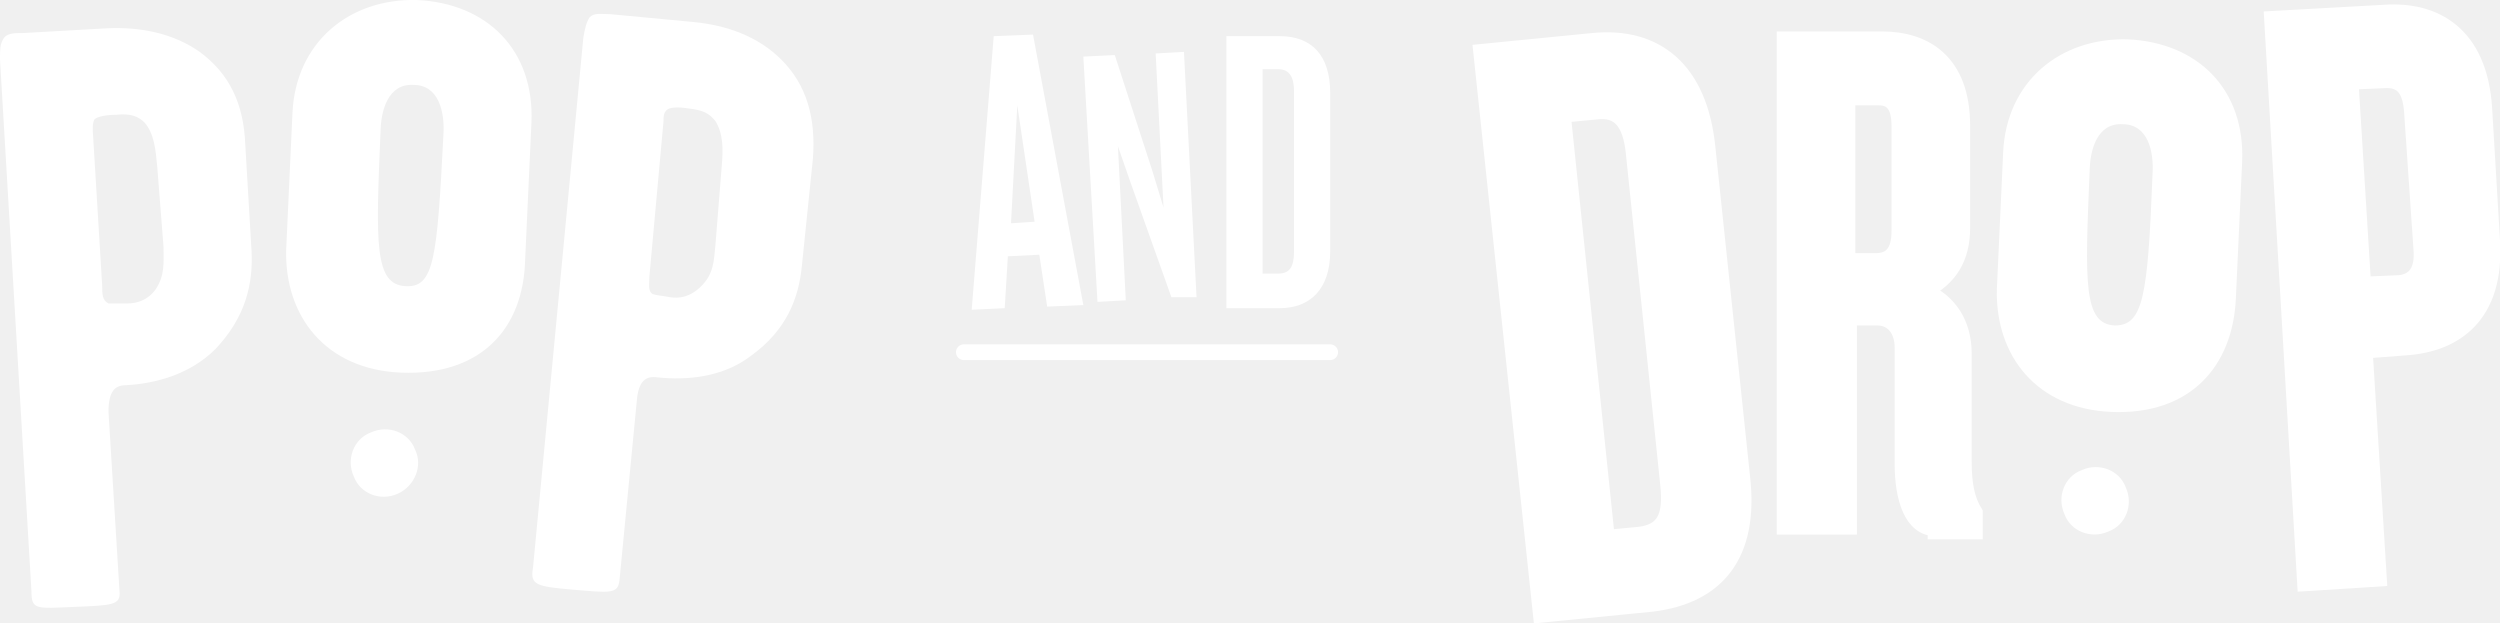
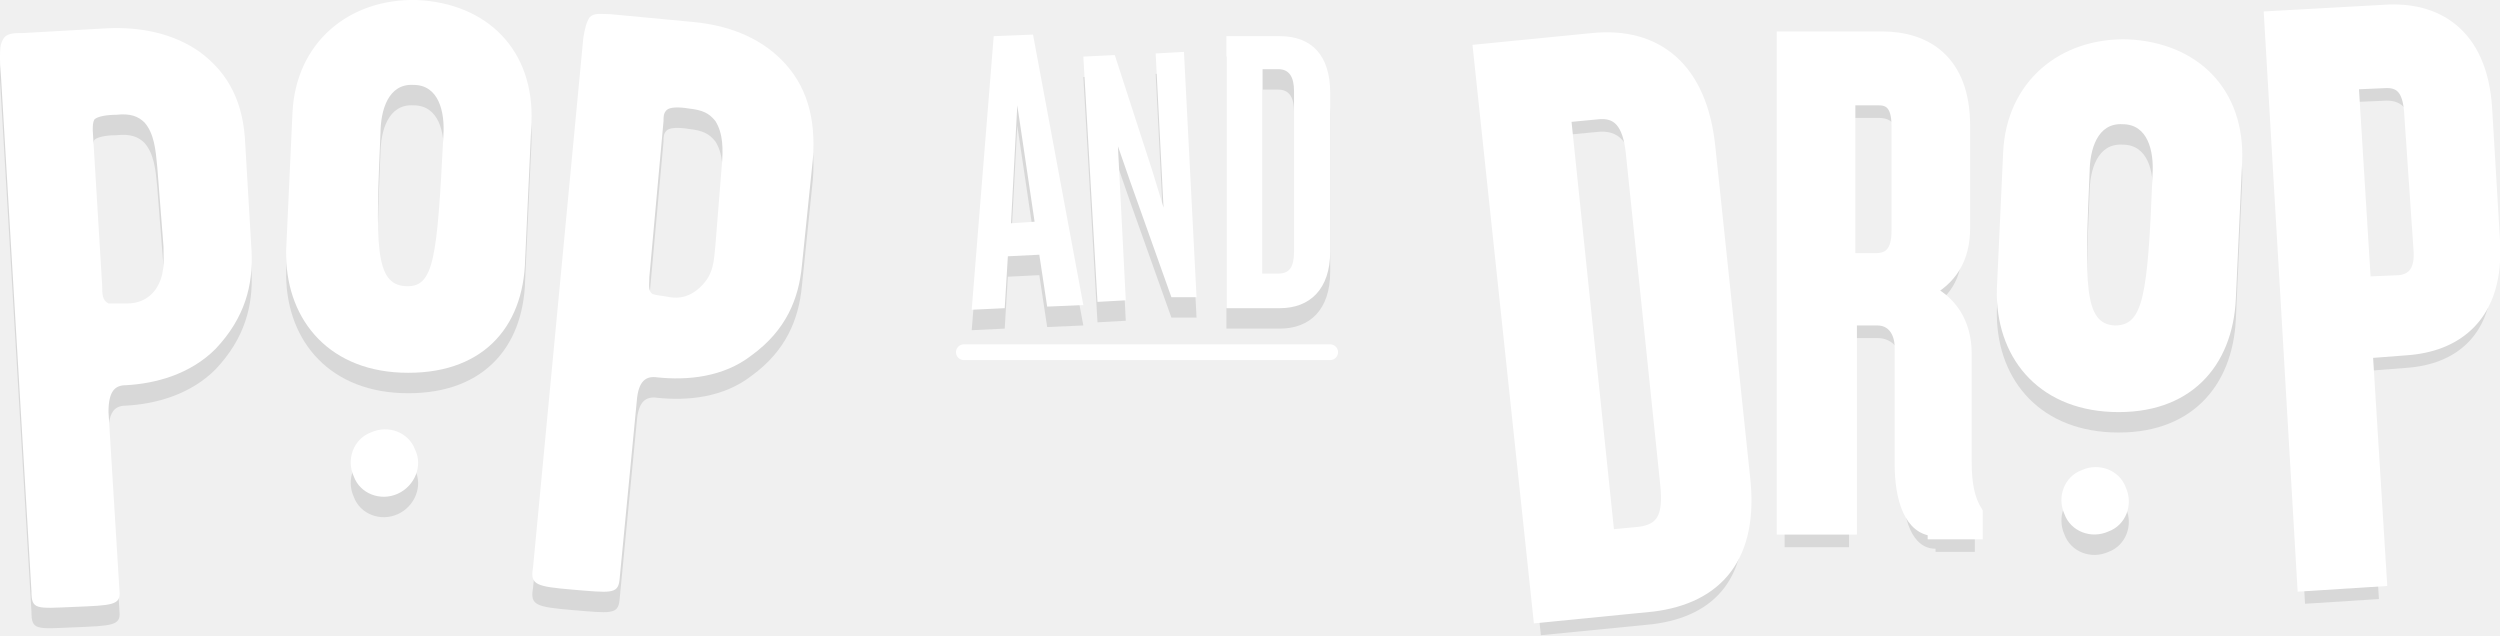
- <svg xmlns="http://www.w3.org/2000/svg" version="1.1" id="Layer_1" x="0px" y="0px" viewBox="0 0 159 39.6" style="enable-background:new 0 0 159 39.6;" xml:space="preserve">
+ <svg xmlns="http://www.w3.org/2000/svg" version="1.1" x="0px" y="0px" viewBox="0 0 159 40.4" style="enable-background:new 0 0 159 40.4;" xml:space="preserve">
  <style type="text/css">
- 	.st0{fill:#FFFFFF;}
- 	.st1{fill:#FFFFFF;stroke:#FFFFFF;stroke-miterlimit:10;}
- 	.st2{fill:none;stroke:#FFFFFF;stroke-linecap:round;stroke-miterlimit:10;}
+ 	.st0{opacity:0.1;}
+ 	.st1{fill:#FFFFFF;}
+ 	.st2{fill:#FFFFFF;stroke:#FFFFFF;stroke-miterlimit:10;}
+ 	.st3{fill:none;stroke:#FFFFFF;stroke-linecap:round;stroke-miterlimit:10;}
</style>
-   <g id="Isolation_Mode">
-     <path class="st0" d="M13.7,22.2c-1.6,1.6-3.8,2.2-5.7,2.3c-0.7,0-1.1,0.4-1.1,1.7l0.7,11.4c0.1,0.9-0.5,0.9-2.9,1S2,38.8,2,37.6   L0,3.8c0-0.6,0-1,0.2-1.3c0.2-0.4,0.7-0.4,1.3-0.4l5.3-0.3c2.1-0.1,4.2,0.3,5.9,1.5c1.9,1.4,2.8,3.3,2.9,5.9L16,16   C16.1,18.1,15.6,20.2,13.7,22.2 M10,10.6C9.9,9.5,9.8,8.5,9.2,7.8C8.8,7.4,8.3,7.2,7.4,7.3C6.8,7.3,6.2,7.4,6,7.6   C5.9,7.8,5.9,8,5.9,8.3l0.6,9.9c0,0.5,0,0.9,0.4,1.1c0.3,0,0.6,0,1.2,0s1.3-0.2,1.8-0.9c0.6-0.9,0.5-1.7,0.5-2.7L10,10.6z" />
-     <path class="st0" d="M134.3,26.2c-4.8-0.2-7.4-3.6-7.3-7.8l0.4-8.7c0.2-4.5,3.6-7.3,7.9-7.2c4.5,0.2,7.5,3.2,7.3,7.8l-0.4,8.7   C142,23.3,139.3,26.4,134.3,26.2 M136.9,11.1c0.1-1.5-0.3-3.2-1.9-3.2c-1.6-0.1-2.1,1.6-2.1,3.1v-0.1c-0.3,7.1-0.4,9.7,1.6,9.8   C136.3,20.7,136.6,18.9,136.9,11.1L136.9,11.1z" />
-     <path class="st0" d="M47.8,22.6c-1.8,1.4-4.1,1.6-6,1.4c-0.7-0.1-1.2,0.2-1.3,1.5l-1.1,11.4c-0.1,0.9-0.6,0.8-3,0.6   c-2.3-0.2-2.7-0.3-2.5-1.4l3.2-33.7c0.1-0.6,0.2-1,0.4-1.3c0.3-0.3,0.7-0.2,1.3-0.2l5.3,0.5c2.1,0.2,4.1,0.9,5.6,2.4   c1.6,1.6,2.2,3.7,2,6.3L51,16.9C50.8,19,50,21,47.8,22.6 M45.9,10.6C46,9.5,46,8.5,45.5,7.7c-0.4-0.5-0.8-0.7-1.7-0.8   c-0.6-0.1-1.2-0.1-1.4,0.1s-0.2,0.4-0.2,0.7l-0.9,9.9c0,0.5-0.1,0.9,0.2,1.1c0.3,0.1,0.6,0.1,1.1,0.2c0.6,0.1,1.3,0,2-0.7   c0.8-0.8,0.8-1.6,0.9-2.6L45.9,10.6z" />
-     <path class="st0" d="M134.1,33.8c-1.1,0.5-2.4,0-2.8-1.1c-0.5-1.1,0-2.4,1.1-2.8c1.1-0.5,2.4,0,2.8,1.1   C135.7,32.1,135.2,33.4,134.1,33.8" />
-     <path class="st0" d="M25.5,23.7c-4.8-0.2-7.4-3.6-7.3-7.8l0.4-8.7c0.2-4.5,3.6-7.3,7.9-7.2C31,0.2,34,3.2,33.8,7.8l-0.4,8.7   C33.3,20.9,30.6,23.9,25.5,23.7 M28.2,8.6c0.1-1.5-0.3-3.2-1.9-3.2c-1.6-0.1-2.1,1.6-2.1,3.1V8.4c-0.3,7.1-0.4,9.7,1.6,9.8   C27.6,18.3,27.8,16.5,28.2,8.6L28.2,8.6z" />
-     <path class="st0" d="M25.3,31.4c-1.1,0.5-2.4,0-2.8-1.1c-0.5-1.1,0-2.4,1.1-2.8c1.1-0.5,2.4,0,2.8,1.1   C26.9,29.6,26.4,30.9,25.3,31.4" />
+   <g id="Shadow">
+     <g id="Isolation_Mode_1_" class="st0">
+       <path d="M13.7,23.5c-1.6,1.6-3.8,2.2-5.7,2.3c-0.7,0-1.1,0.4-1.1,1.7l0.7,11.4c0.1,0.9-0.5,0.9-2.9,1S2,40.1,2,38.9L0,5.1    c0-0.6,0-1,0.2-1.3c0.2-0.4,0.7-0.4,1.3-0.4l5.3-0.3C8.9,3,11,3.4,12.7,4.6c1.9,1.4,2.8,3.3,2.9,5.9l0.4,6.8    C16.1,19.4,15.6,21.5,13.7,23.5 M10,11.9c-0.1-1.1-0.2-2.1-0.8-2.8C8.8,8.7,8.3,8.5,7.4,8.6C6.8,8.6,6.2,8.7,6,8.9    C5.9,9.1,5.9,9.3,5.9,9.6l0.6,9.9c0,0.5,0,0.9,0.4,1.1c0.3,0,0.6,0,1.2,0s1.3-0.2,1.8-0.9c0.6-0.9,0.5-1.7,0.5-2.7L10,11.9z" />
+       <path d="M134.3,27.5c-4.8-0.2-7.4-3.6-7.3-7.8l0.4-8.7c0.2-4.5,3.6-7.3,7.9-7.2c4.5,0.2,7.5,3.2,7.3,7.8l-0.4,8.7    C142,24.6,139.3,27.7,134.3,27.5 M136.9,12.4c0.1-1.5-0.3-3.2-1.9-3.2c-1.6-0.1-2.1,1.6-2.1,3.1v-0.1c-0.3,7.1-0.4,9.7,1.6,9.8    C136.3,22,136.6,20.2,136.9,12.4L136.9,12.4z" />
+       <path d="M47.8,23.9c-1.8,1.4-4.1,1.6-6,1.4c-0.7-0.1-1.2,0.2-1.3,1.5l-1.1,11.4c-0.1,0.9-0.6,0.8-3,0.6c-2.3-0.2-2.7-0.3-2.5-1.4    l3.2-33.7c0.1-0.6,0.2-1,0.4-1.3c0.3-0.3,0.7-0.2,1.3-0.2l5.3,0.5c2.1,0.2,4.1,0.9,5.6,2.4c1.6,1.6,2.2,3.7,2,6.3L51,18.2    C50.8,20.3,50,22.3,47.8,23.9 M45.9,11.9C46,10.8,46,9.8,45.5,9c-0.4-0.5-0.8-0.7-1.7-0.8c-0.6-0.1-1.2-0.1-1.4,0.1    S42.2,8.7,42.2,9l-0.9,9.9c0,0.5-0.1,0.9,0.2,1.1c0.3,0.1,0.6,0.1,1.1,0.2c0.6,0.1,1.3,0,2-0.7c0.8-0.8,0.8-1.6,0.9-2.6L45.9,11.9    z" />
+       <path d="M134.1,35.1c-1.1,0.5-2.4,0-2.8-1.1c-0.5-1.1,0-2.4,1.1-2.8c1.1-0.5,2.4,0,2.8,1.1C135.7,33.4,135.2,34.7,134.1,35.1" />
+       <path d="M25.5,25c-4.8-0.2-7.4-3.6-7.3-7.8l0.4-8.7c0.2-4.5,3.6-7.3,7.9-7.2C31,1.5,34,4.5,33.8,9.1l-0.4,8.7    C33.3,22.2,30.6,25.2,25.5,25 M28.2,9.9c0.1-1.5-0.3-3.2-1.9-3.2c-1.6-0.1-2.1,1.6-2.1,3.1V9.7c-0.3,7.1-0.4,9.7,1.6,9.8    C27.6,19.6,27.8,17.8,28.2,9.9L28.2,9.9z" />
+       <path d="M25.3,32.7c-1.1,0.5-2.4,0-2.8-1.1c-0.5-1.1,0-2.4,1.1-2.8c1.1-0.5,2.4,0,2.8,1.1C26.9,30.9,26.4,32.2,25.3,32.7" />
+     </g>
+     <g id="Layer_2_1_" class="st0">
+       <g>
+         <path d="M105.1,39.7L98,40.4L94.2,4.6l7.1-0.7c4-0.4,6.8,1.8,7.3,6.8l2.2,20.9C111.4,36.7,109.1,39.2,105.1,39.7z M103.9,11     c-0.2-1.9-0.9-2.8-2.4-2.6l-2.1,0.2l2.8,26.9l2.1-0.2c1.5-0.2,2-1.1,1.8-3.1L103.9,11z" />
+         <path d="M123.1,34.9c-1.5,0-2.1-1.9-2.1-4.1v-7.4c0-1.1-0.6-1.9-1.6-1.9h-1.8v13.3h-4.1v-31h6.2c2.7,0,5.1,1.4,5.1,5.5v6.5     c0,1.9-0.8,3.2-2.4,4c1.6,0.7,2.5,2.1,2.5,4v6.9c0,1.4,0.2,2.4,0.7,3.2v1.2h-2.5C123.1,35.1,123.1,34.9,123.1,34.9z M120.8,9.3     c0-1.2-0.4-1.8-1.3-1.8h-2v10.4h1.8c1,0,1.5-0.6,1.5-1.9V9.3z" />
+         <path d="M153,23.4l-2.6,0.2l0.9,14.5l-4.7,0.3l-2.1-35.9l7.2-0.4c3.1-0.2,6,1.3,6.3,6.1l0.5,8.4C158.8,21.4,156.1,23.2,153,23.4z      M153.4,8.4c-0.1-1.4-0.6-2-1.6-2l-2.3,0.1l0.8,12.9l2.3-0.1c1-0.1,1.5-0.8,1.4-2.1L153.4,8.4z" />
+       </g>
+       <g>
+         <path d="M66.6,20.8l-0.5-3.3l-2,0.1l-0.2,3.3L61.8,21l1.4-17.4l2.5-0.1l3.2,17.2L66.6,20.8z M64.7,8l-0.4,7.5l1.5-0.1L64.7,8z" />
+         <path d="M74.5,20.2l-2.6-7.3l-0.8-2.3l0.5,9.8l-1.8,0.1L68.9,4.9l2-0.1l2.4,7.4l0.7,2.3l-0.5-9.8l1.8-0.1l0.8,15.6H74.5z" />
+         <path d="M81.4,20.9H78V3.6h3.4c2,0,3.2,1.2,3.2,3.6v10.1C84.6,19.7,83.3,20.9,81.4,20.9z M82.3,7.1c0-0.9-0.3-1.4-1-1.4h-1v13h1     c0.7,0,1-0.4,1-1.4V7.1z" />
+       </g>
+       <line x1="61.3" y1="23.7" x2="84.6" y2="23.7" />
+     </g>
  </g>
-   <g id="Layer_2">
-     <g>
-       <path class="st1" d="M105.1,38.4L98,39.1L94.2,3.3l7.1-0.7c4-0.4,6.8,1.8,7.3,6.8l2.2,20.9C111.4,35.4,109.1,37.9,105.1,38.4z     M103.9,9.7c-0.2-1.9-0.9-2.8-2.4-2.6l-2.1,0.2l2.8,26.9l2.1-0.2c1.5-0.2,2-1.1,1.8-3.1L103.9,9.7z" />
-       <path class="st1" d="M123.1,33.6c-1.5,0-2.1-1.9-2.1-4.1v-7.4c0-1.1-0.6-1.9-1.6-1.9h-1.8v13.3h-4.1v-31h6.2    c2.7,0,5.1,1.4,5.1,5.5v6.5c0,1.9-0.8,3.2-2.4,4c1.6,0.7,2.5,2.1,2.5,4v6.9c0,1.4,0.2,2.4,0.7,3.2v1.2h-2.5    C123.1,33.8,123.1,33.6,123.1,33.6z M120.8,8c0-1.2-0.4-1.8-1.3-1.8h-2v10.4h1.8c1,0,1.5-0.6,1.5-1.9V8z" />
-       <path class="st1" d="M153,22.1l-2.6,0.2l0.9,14.5l-4.7,0.3l-2.1-35.9l7.2-0.4c3.1-0.2,6,1.3,6.3,6.1l0.5,8.4    C158.8,20.1,156.1,21.9,153,22.1z M153.4,7.1c-0.1-1.4-0.6-2-1.6-2l-2.3,0.1l0.8,12.9l2.3-0.1c1-0.1,1.5-0.8,1.4-2.1L153.4,7.1z" />
+   <g id="Layer_1">
+     <g id="Isolation_Mode_2_">
+       <path class="st1" d="M13.7,22.2c-1.6,1.6-3.8,2.2-5.7,2.3c-0.7,0-1.1,0.4-1.1,1.7l0.7,11.4c0.1,0.9-0.5,0.9-2.9,1S2,38.8,2,37.6    L0,3.8c0-0.6,0-1,0.2-1.3c0.2-0.4,0.7-0.4,1.3-0.4l5.3-0.3c2.1-0.1,4.2,0.3,5.9,1.5c1.9,1.4,2.8,3.3,2.9,5.9L16,16    C16.1,18.1,15.6,20.2,13.7,22.2 M10,10.6C9.9,9.5,9.8,8.5,9.2,7.8C8.8,7.4,8.3,7.2,7.4,7.3C6.8,7.3,6.2,7.4,6,7.6    C5.9,7.8,5.9,8,5.9,8.3l0.6,9.9c0,0.5,0,0.9,0.4,1.1c0.3,0,0.6,0,1.2,0s1.3-0.2,1.8-0.9c0.6-0.9,0.5-1.7,0.5-2.7L10,10.6z" />
+       <path class="st1" d="M134.3,26.2c-4.8-0.2-7.4-3.6-7.3-7.8l0.4-8.7c0.2-4.5,3.6-7.3,7.9-7.2c4.5,0.2,7.5,3.2,7.3,7.8l-0.4,8.7    C142,23.3,139.3,26.4,134.3,26.2 M136.9,11.1c0.1-1.5-0.3-3.2-1.9-3.2c-1.6-0.1-2.1,1.6-2.1,3.1v-0.1c-0.3,7.1-0.4,9.7,1.6,9.8    C136.3,20.7,136.6,18.9,136.9,11.1L136.9,11.1z" />
+       <path class="st1" d="M47.8,22.6c-1.8,1.4-4.1,1.6-6,1.4c-0.7-0.1-1.2,0.2-1.3,1.5l-1.1,11.4c-0.1,0.9-0.6,0.8-3,0.6    c-2.3-0.2-2.7-0.3-2.5-1.4l3.2-33.7c0.1-0.6,0.2-1,0.4-1.3c0.3-0.3,0.7-0.2,1.3-0.2l5.3,0.5c2.1,0.2,4.1,0.9,5.6,2.4    c1.6,1.6,2.2,3.7,2,6.3L51,16.9C50.8,19,50,21,47.8,22.6 M45.9,10.6C46,9.5,46,8.5,45.5,7.7c-0.4-0.5-0.8-0.7-1.7-0.8    c-0.6-0.1-1.2-0.1-1.4,0.1s-0.2,0.4-0.2,0.7l-0.9,9.9c0,0.5-0.1,0.9,0.2,1.1c0.3,0.1,0.6,0.1,1.1,0.2c0.6,0.1,1.3,0,2-0.7    c0.8-0.8,0.8-1.6,0.9-2.6L45.9,10.6z" />
+       <path class="st1" d="M134.1,33.8c-1.1,0.5-2.4,0-2.8-1.1c-0.5-1.1,0-2.4,1.1-2.8c1.1-0.5,2.4,0,2.8,1.1    C135.7,32.1,135.2,33.4,134.1,33.8" />
+       <path class="st1" d="M25.5,23.7c-4.8-0.2-7.4-3.6-7.3-7.8l0.4-8.7c0.2-4.5,3.6-7.3,7.9-7.2C31,0.2,34,3.2,33.8,7.8l-0.4,8.7    C33.3,20.9,30.6,23.9,25.5,23.7 M28.2,8.6c0.1-1.5-0.3-3.2-1.9-3.2c-1.6-0.1-2.1,1.6-2.1,3.1V8.4c-0.3,7.1-0.4,9.7,1.6,9.8    C27.6,18.3,27.8,16.5,28.2,8.6L28.2,8.6z" />
+       <path class="st1" d="M25.3,31.4c-1.1,0.5-2.4,0-2.8-1.1c-0.5-1.1,0-2.4,1.1-2.8c1.1-0.5,2.4,0,2.8,1.1    C26.9,29.6,26.4,30.9,25.3,31.4" />
    </g>
-     <g>
-       <path class="st0" d="M66.6,19.5l-0.5-3.3l-2,0.1l-0.2,3.3l-2.1,0.1l1.4-17.4l2.5-0.1l3.2,17.2L66.6,19.5z M64.7,6.7l-0.4,7.5    l1.5-0.1L64.7,6.7z" />
-       <path class="st0" d="M74.5,18.9l-2.6-7.3l-0.8-2.3l0.5,9.8l-1.8,0.1L68.9,3.6l2-0.1l2.4,7.4l0.7,2.3l-0.5-9.8l1.8-0.1l0.8,15.6    H74.5z" />
-       <path class="st0" d="M81.4,19.6H78V2.3h3.4c2,0,3.2,1.2,3.2,3.6V16C84.6,18.4,83.3,19.6,81.4,19.6z M82.3,5.8c0-0.9-0.3-1.4-1-1.4    h-1v13h1c0.7,0,1-0.4,1-1.4V5.8z" />
+     <g id="Layer_2_2_">
+       <g>
+         <path class="st2" d="M105.1,38.4L98,39.1L94.2,3.3l7.1-0.7c4-0.4,6.8,1.8,7.3,6.8l2.2,20.9C111.4,35.4,109.1,37.9,105.1,38.4z      M103.9,9.7c-0.2-1.9-0.9-2.8-2.4-2.6l-2.1,0.2l2.8,26.9l2.1-0.2c1.5-0.2,2-1.1,1.8-3.1L103.9,9.7z" />
+         <path class="st2" d="M123.1,33.6c-1.5,0-2.1-1.9-2.1-4.1v-7.4c0-1.1-0.6-1.9-1.6-1.9h-1.8v13.3h-4.1v-31h6.2     c2.7,0,5.1,1.4,5.1,5.5v6.5c0,1.9-0.8,3.2-2.4,4c1.6,0.7,2.5,2.1,2.5,4v6.9c0,1.4,0.2,2.4,0.7,3.2v1.2h-2.5     C123.1,33.8,123.1,33.6,123.1,33.6z M120.8,8c0-1.2-0.4-1.8-1.3-1.8h-2v10.4h1.8c1,0,1.5-0.6,1.5-1.9V8z" />
+         <path class="st2" d="M153,22.1l-2.6,0.2l0.9,14.5l-4.7,0.3l-2.1-35.9l7.2-0.4c3.1-0.2,6,1.3,6.3,6.1l0.5,8.4     C158.8,20.1,156.1,21.9,153,22.1z M153.4,7.1c-0.1-1.4-0.6-2-1.6-2l-2.3,0.1l0.8,12.9l2.3-0.1c1-0.1,1.5-0.8,1.4-2.1L153.4,7.1z" />
+       </g>
+       <g>
+         <path class="st1" d="M66.6,19.5l-0.5-3.3l-2,0.1l-0.2,3.3l-2.1,0.1l1.4-17.4l2.5-0.1l3.2,17.2L66.6,19.5z M64.7,6.7l-0.4,7.5     l1.5-0.1L64.7,6.7z" />
+         <path class="st1" d="M74.5,18.9l-2.6-7.3l-0.8-2.3l0.5,9.8l-1.8,0.1L68.9,3.6l2-0.1l2.4,7.4l0.7,2.3l-0.5-9.8l1.8-0.1l0.8,15.6     H74.5z" />
+         <path class="st1" d="M81.4,19.6H78V2.3h3.4c2,0,3.2,1.2,3.2,3.6V16C84.6,18.4,83.3,19.6,81.4,19.6z M82.3,5.8     c0-0.9-0.3-1.4-1-1.4h-1v13h1c0.7,0,1-0.4,1-1.4V5.8z" />
+       </g>
+       <line class="st3" x1="61.3" y1="22.4" x2="84.6" y2="22.4" />
    </g>
-     <line class="st2" x1="61.3" y1="22.4" x2="84.6" y2="22.4" />
  </g>
</svg>
